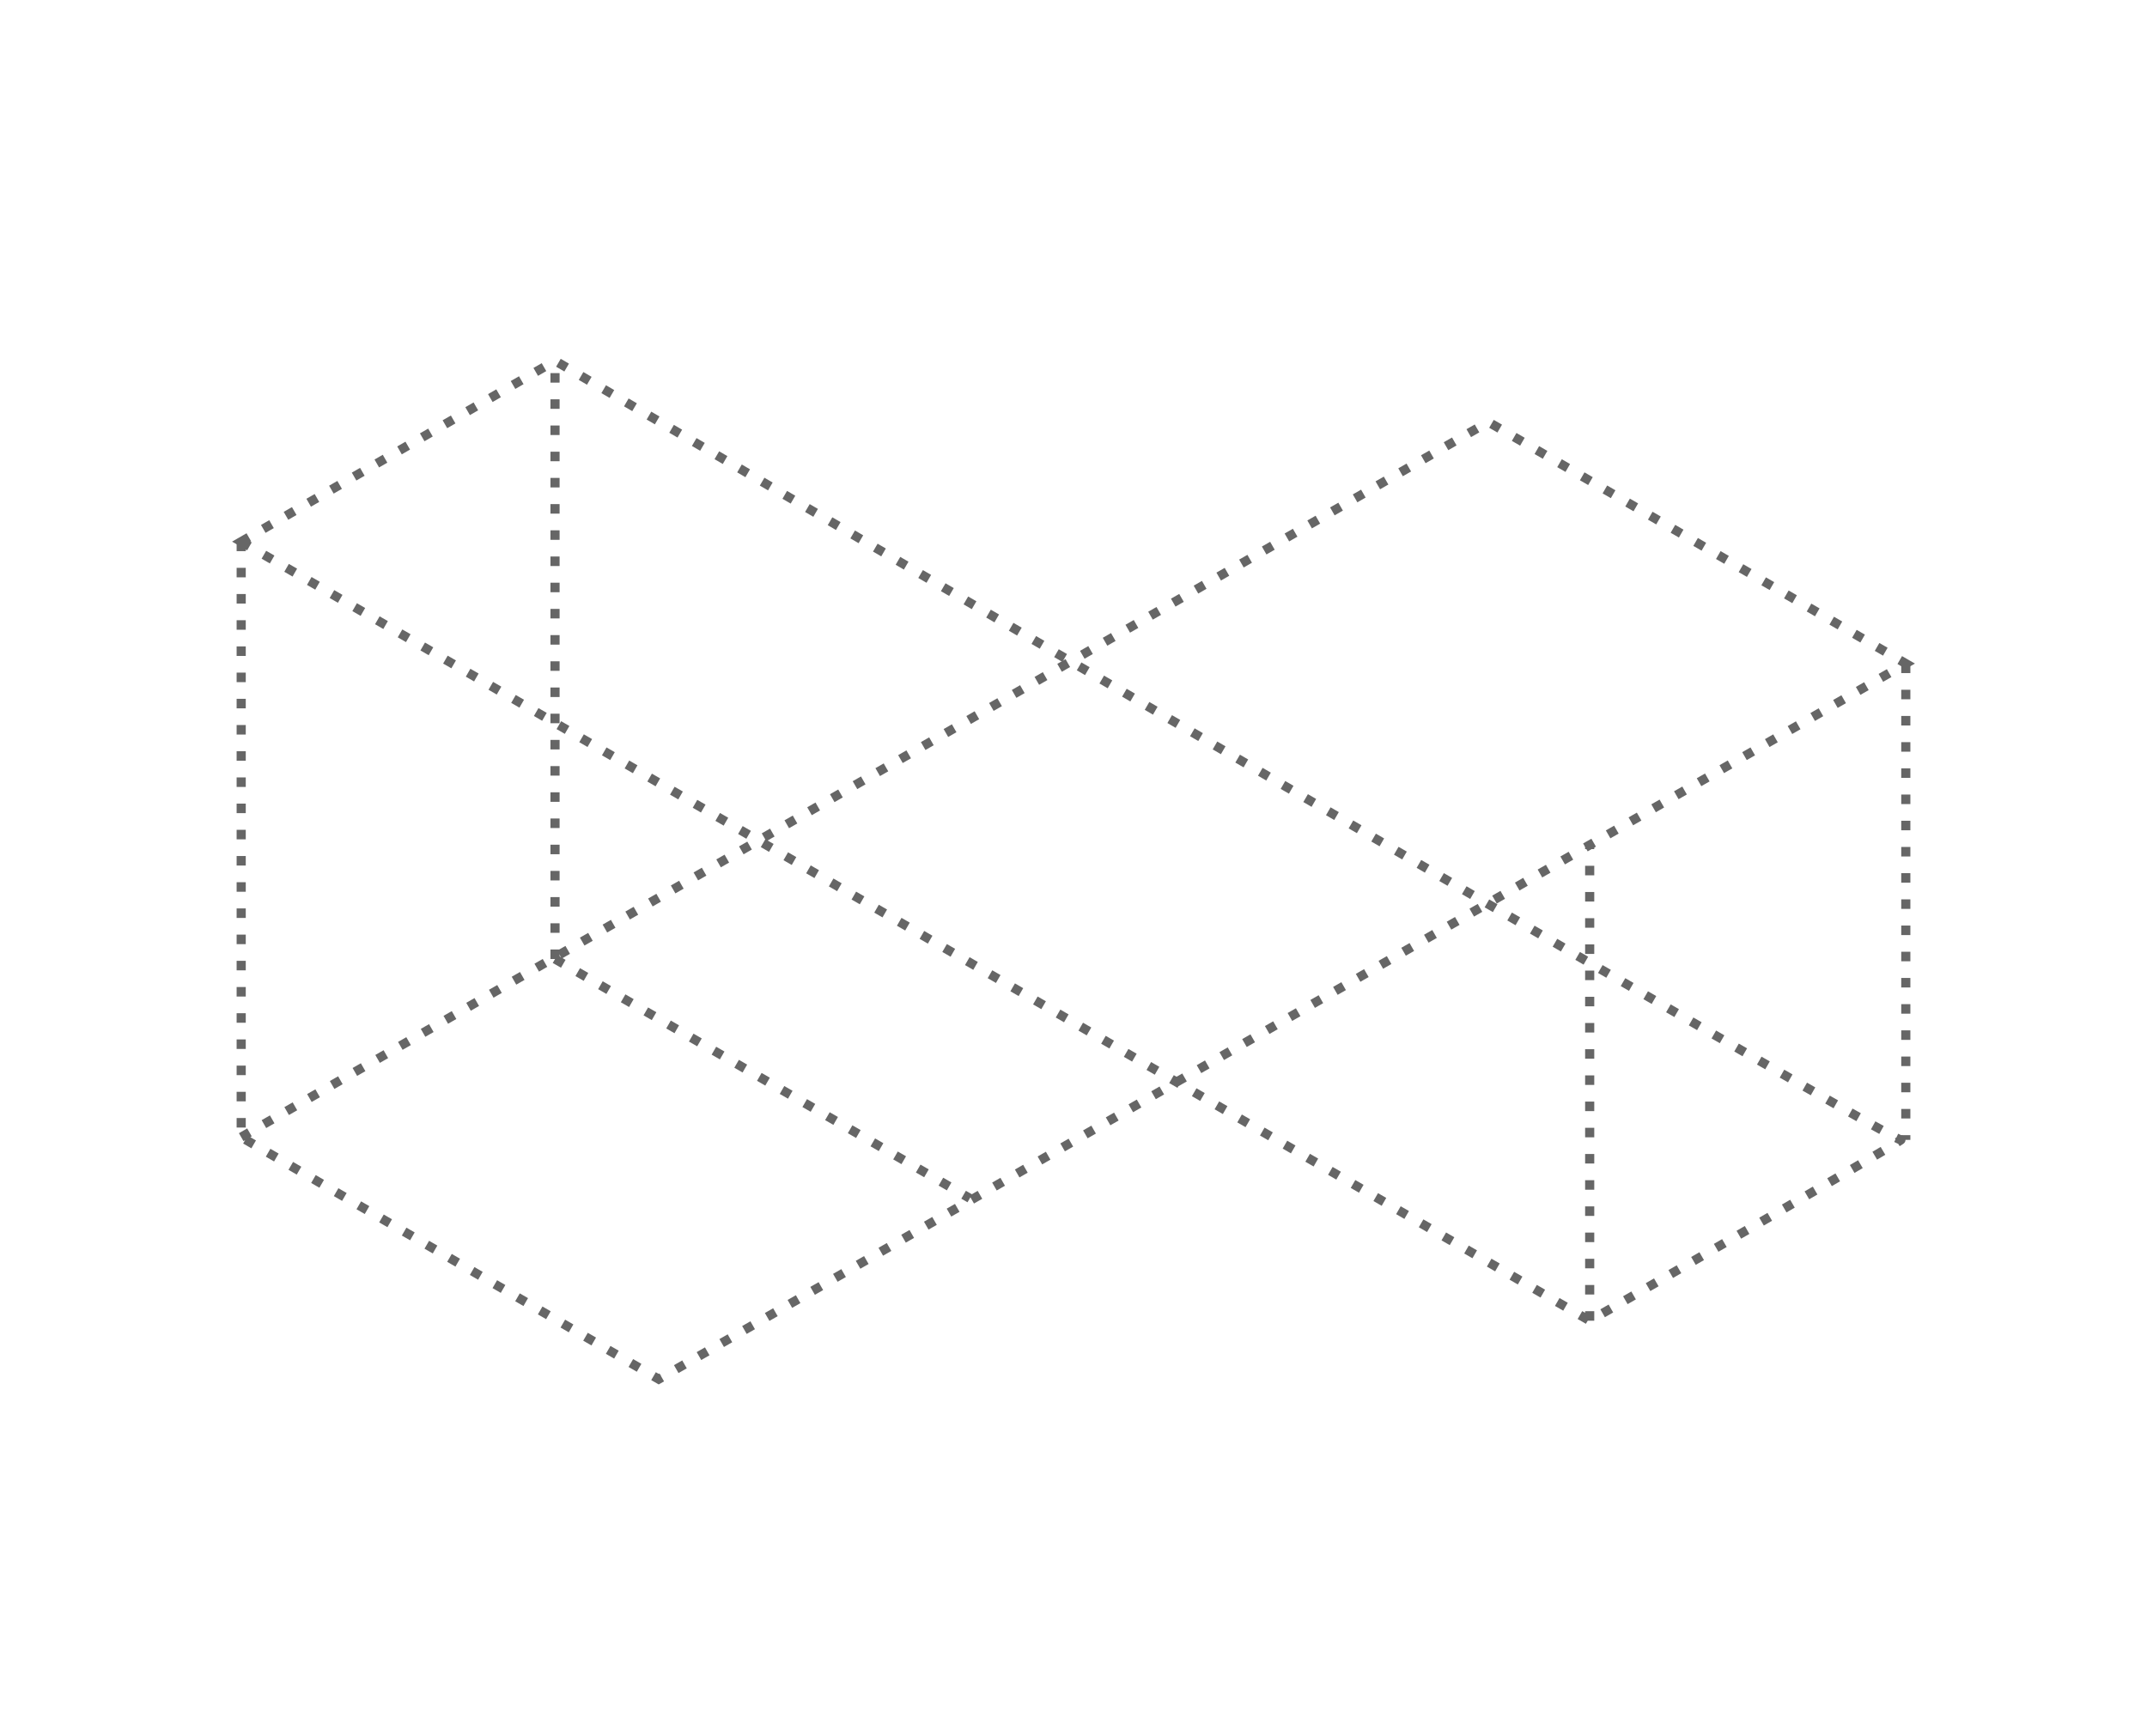
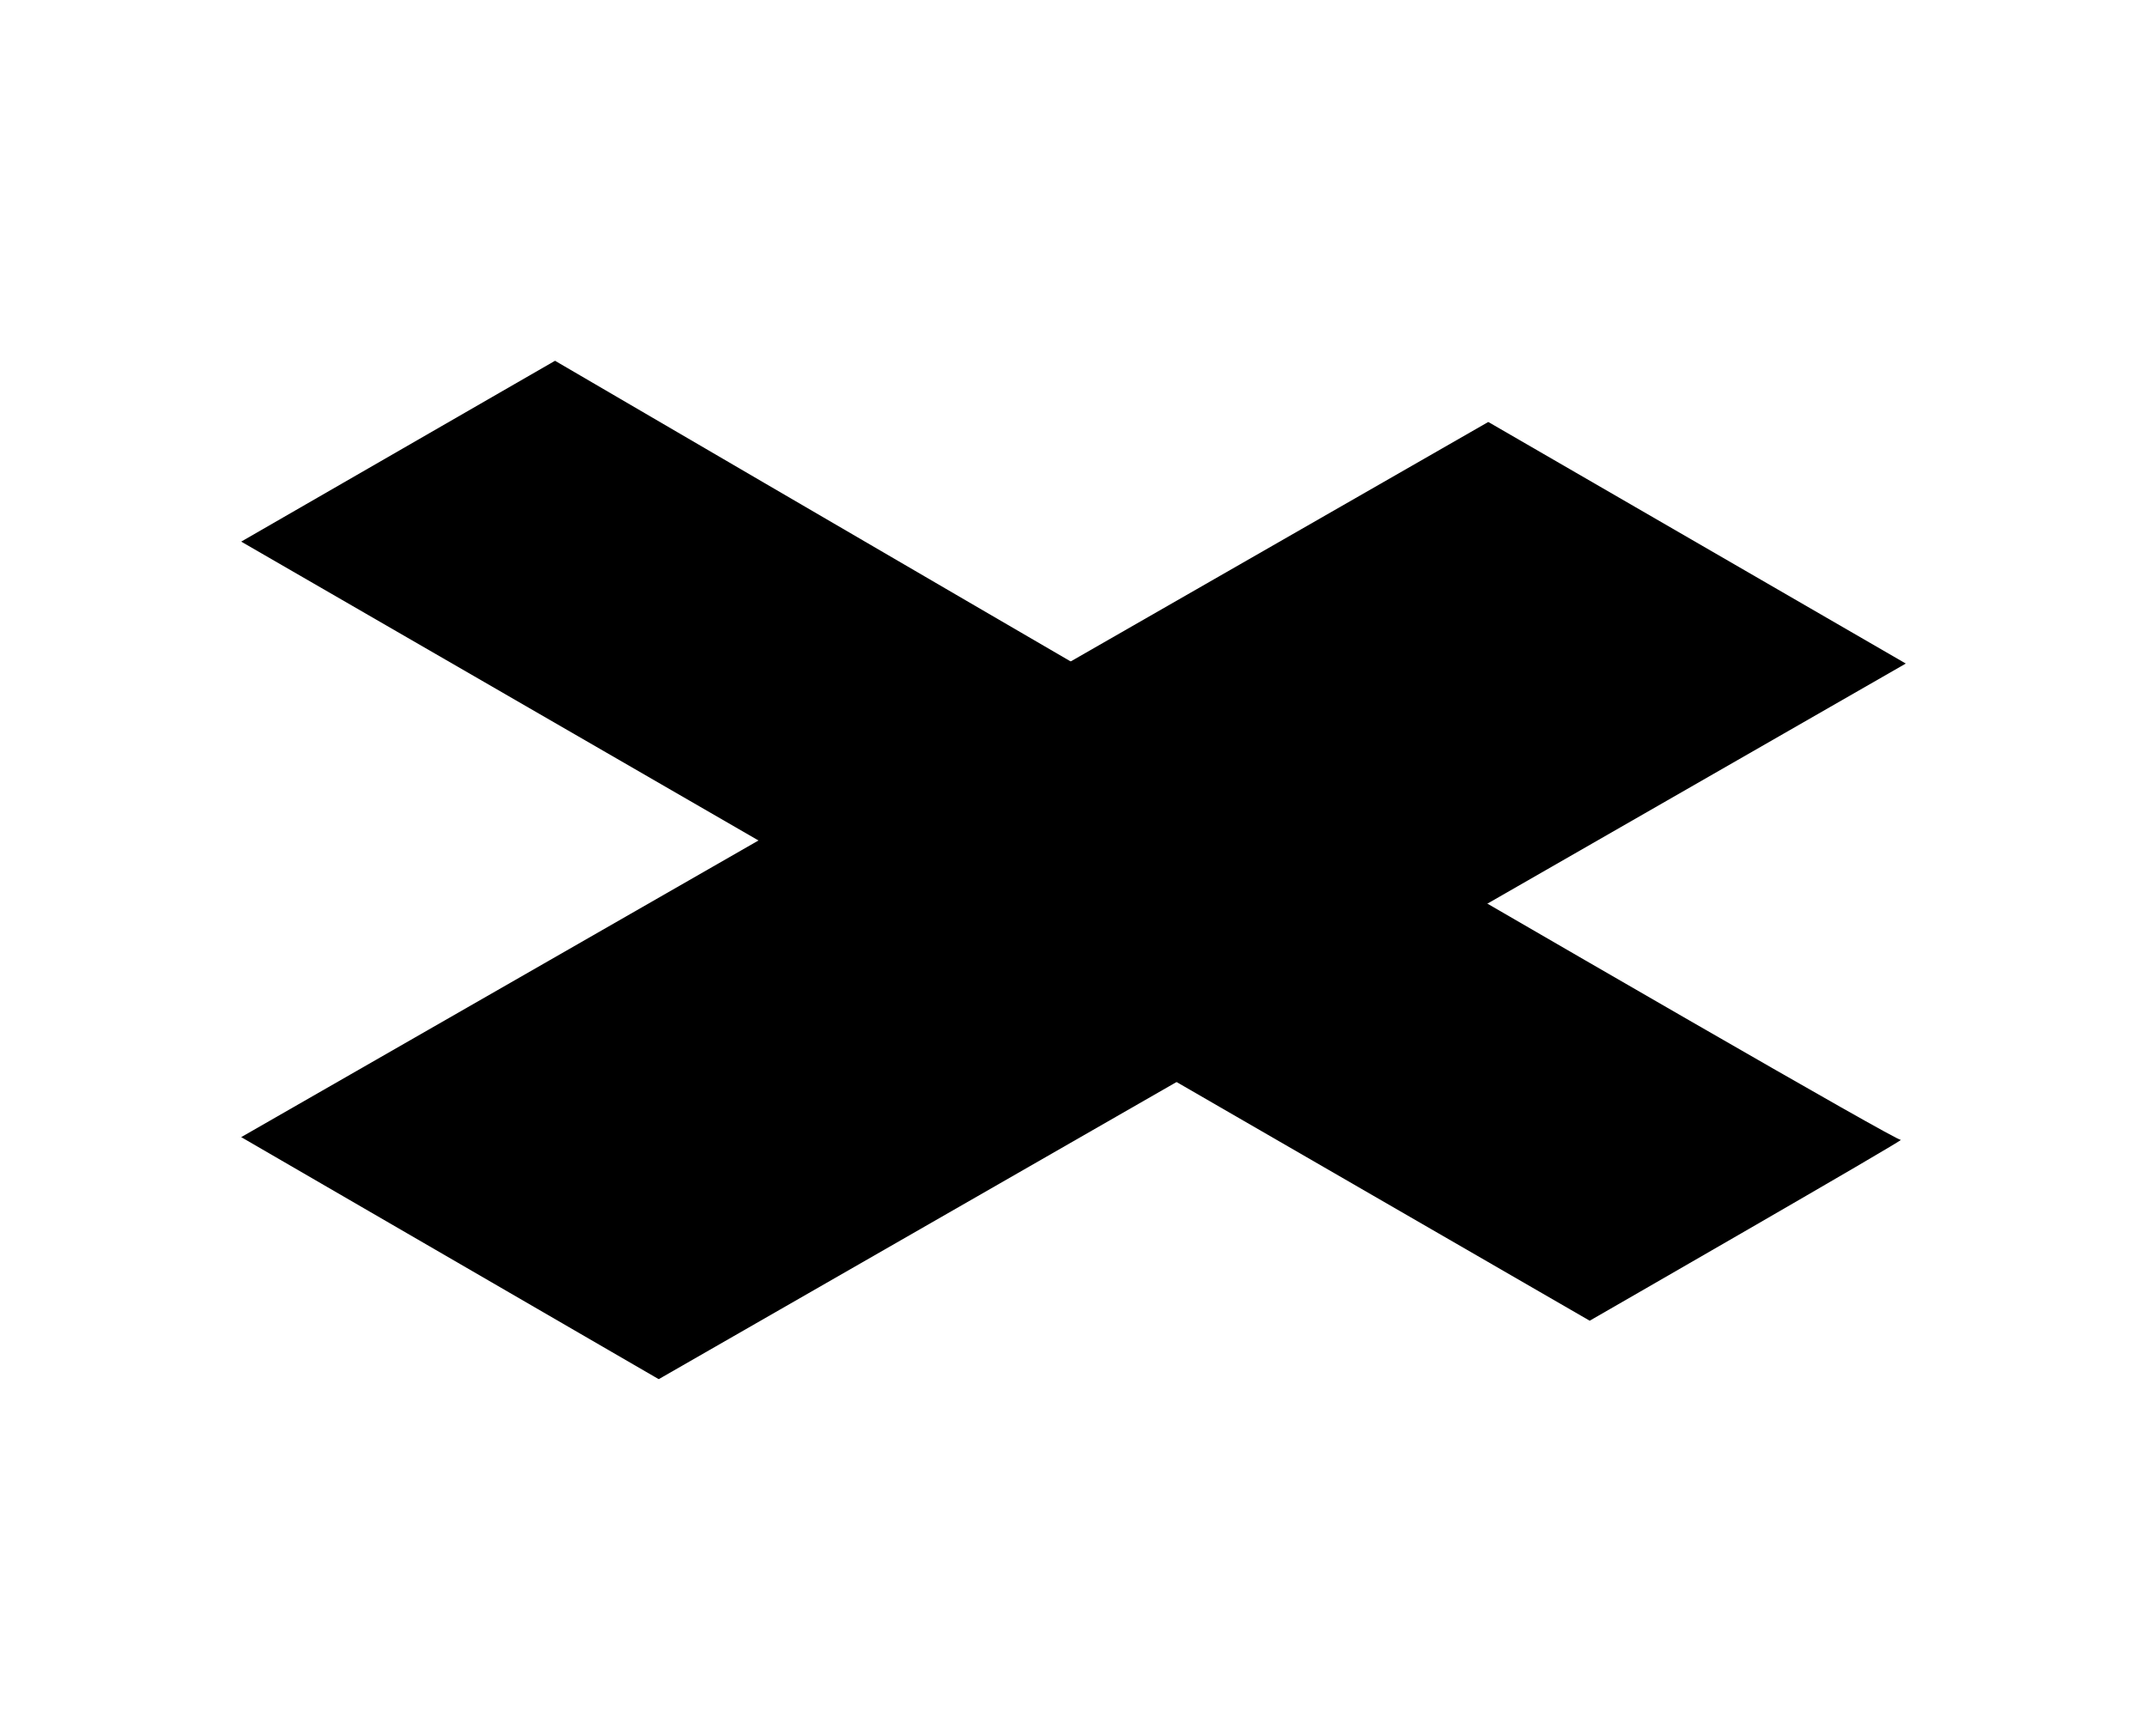
<svg xmlns="http://www.w3.org/2000/svg" version="1.1" id="Layer_1" x="0px" y="0px" viewBox="0 0 470 380" style="enable-background:new 0 0 470 380;" xml:space="preserve">
-   <style type="text/css">
- 	.st0{fill:none;stroke:#666666;stroke-width:2;stroke-miterlimit:10;stroke-dasharray:2.086,3.651;}
- </style>
  <line class="st0" x1="121.5" y1="210" x2="121.5" y2="79" />
  <line class="st0" x1="52.8" y1="118.6" x2="52.8" y2="249" />
  <path class="st0" d="M52.8,118.6L348,289.2c0,0,69.9-40.2,68.1-39.6C414.3,250.1,121.5,79,121.5,79L52.8,118.6z" />
  <line class="st0" x1="121.5" y1="210" x2="212.3" y2="262.4" />
  <polygon class="st0" points="52.8,249 325.8,92.4 417.2,145.3 144.2,302 " />
  <line class="st0" x1="348" y1="289.2" x2="348" y2="185.1" />
  <line class="st0" x1="417.2" y1="145.3" x2="417.2" y2="249.6" />
</svg>
